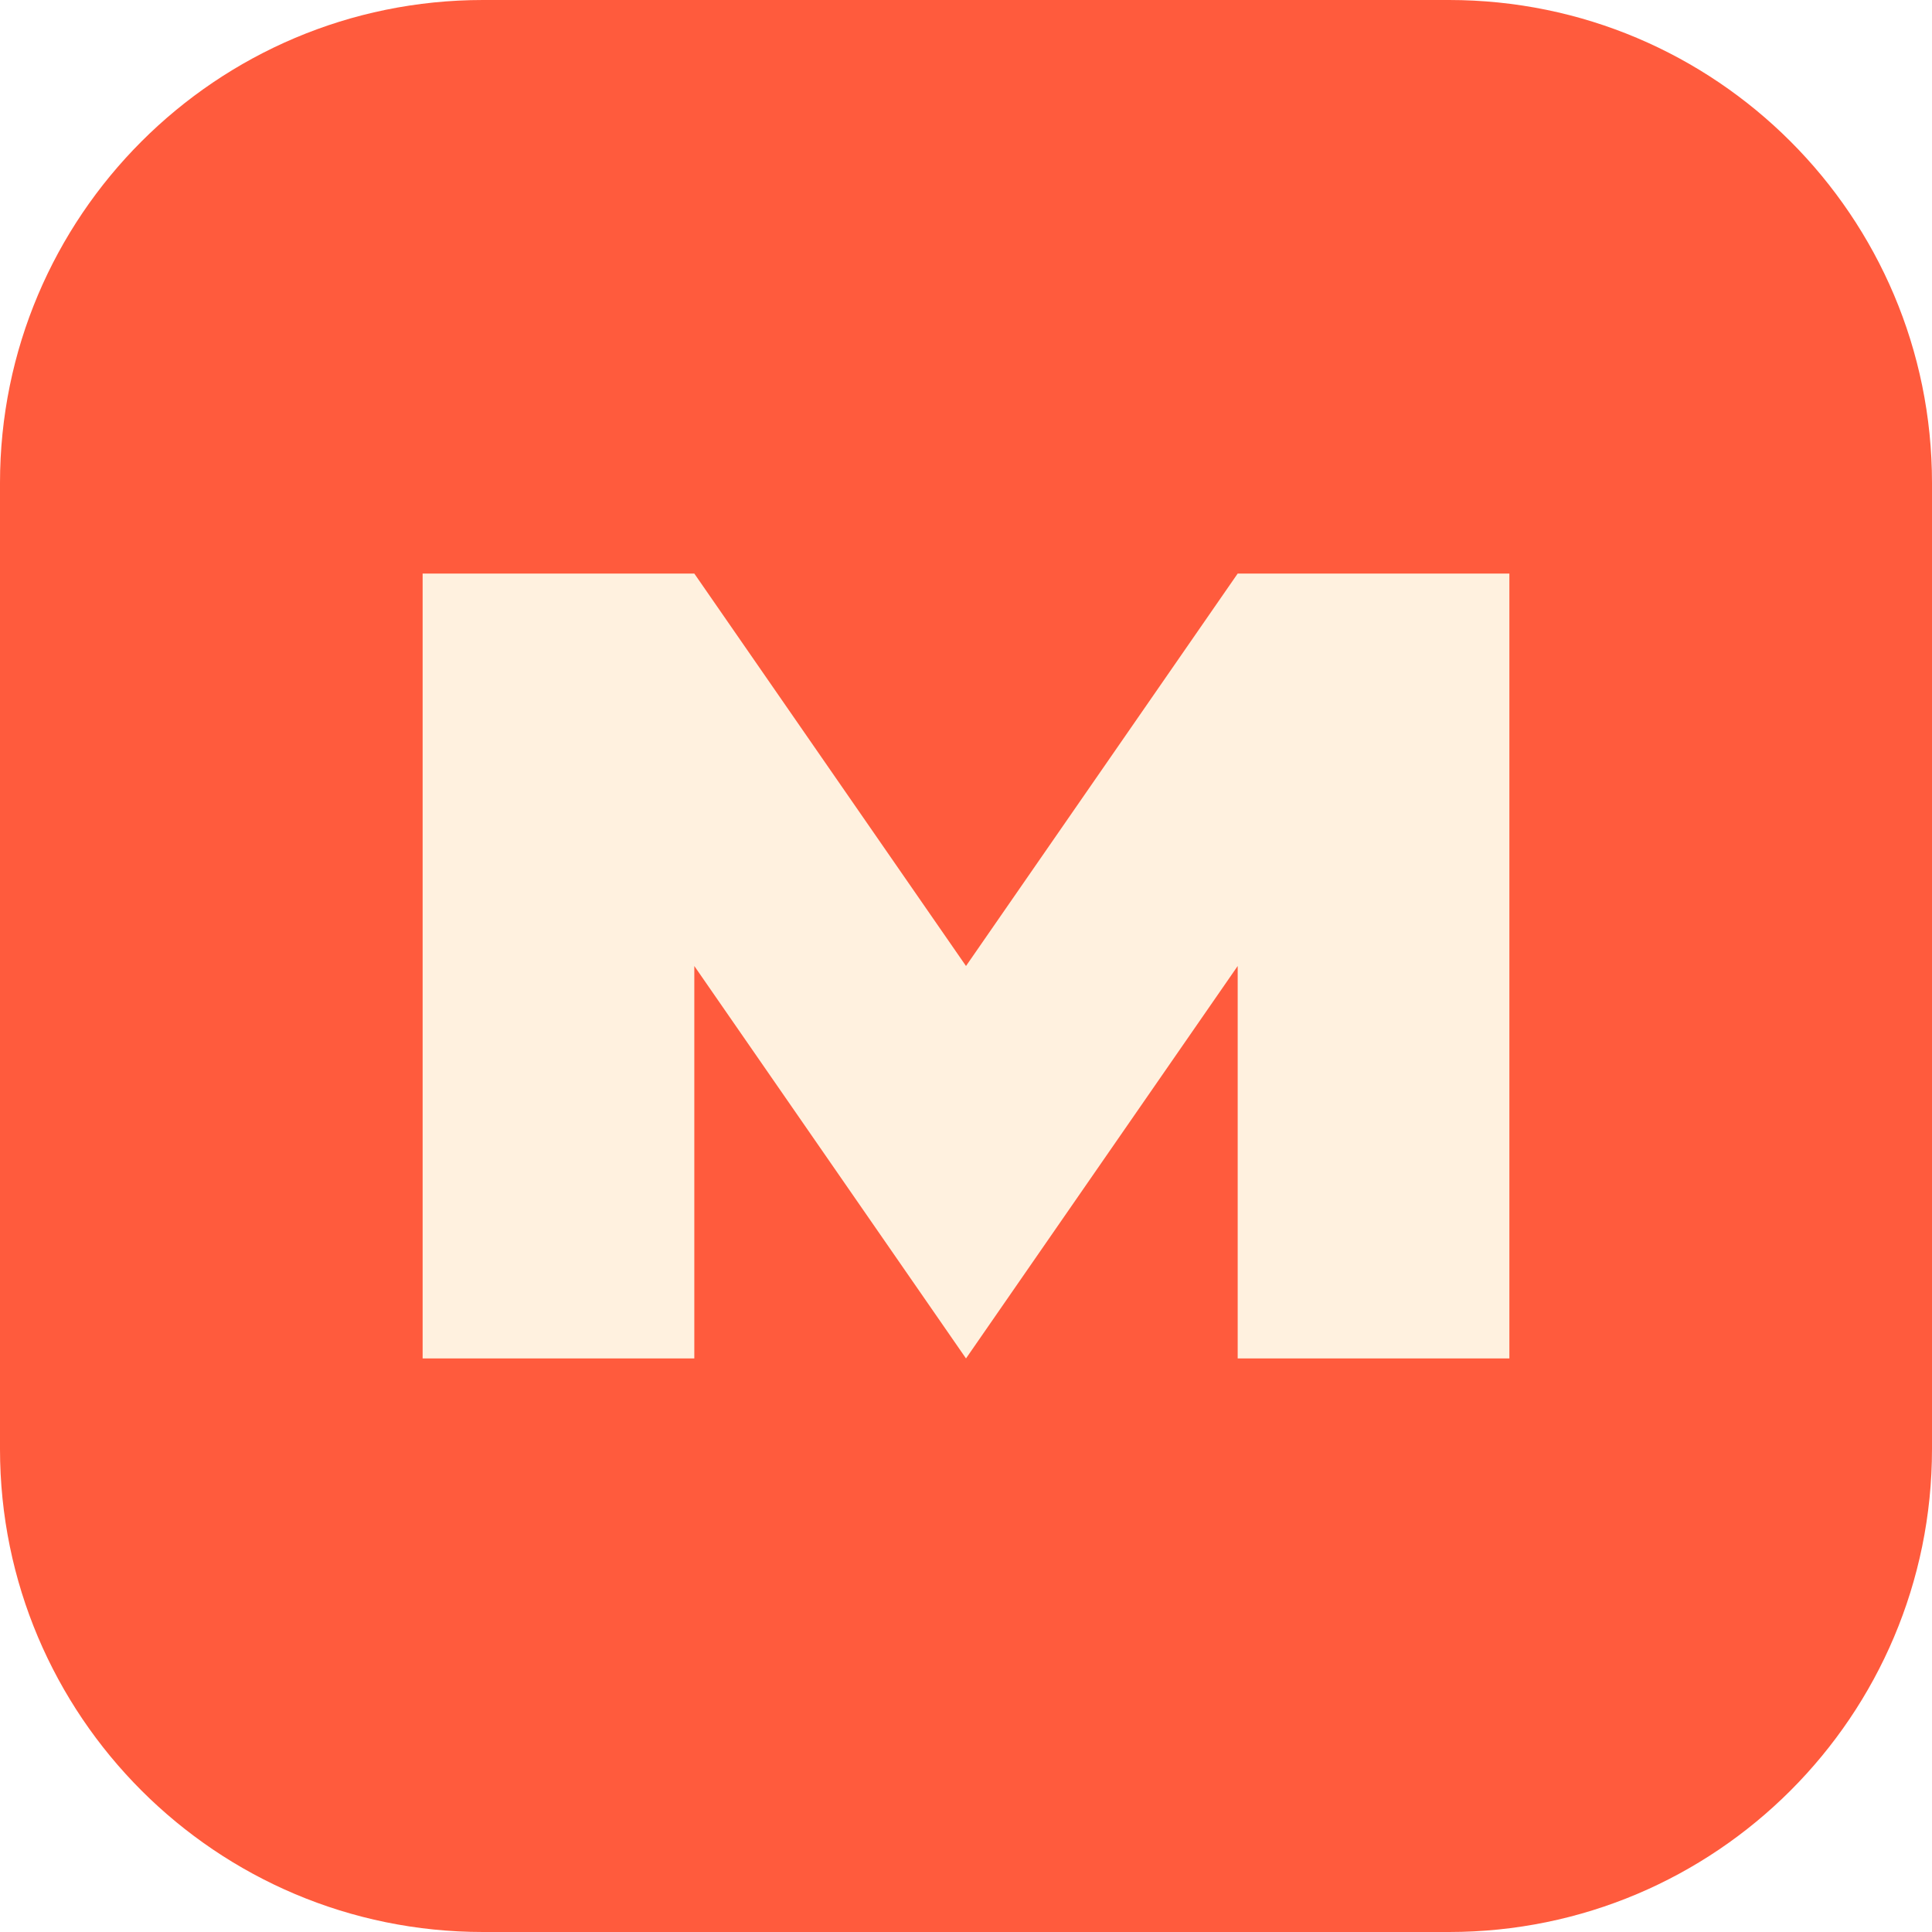
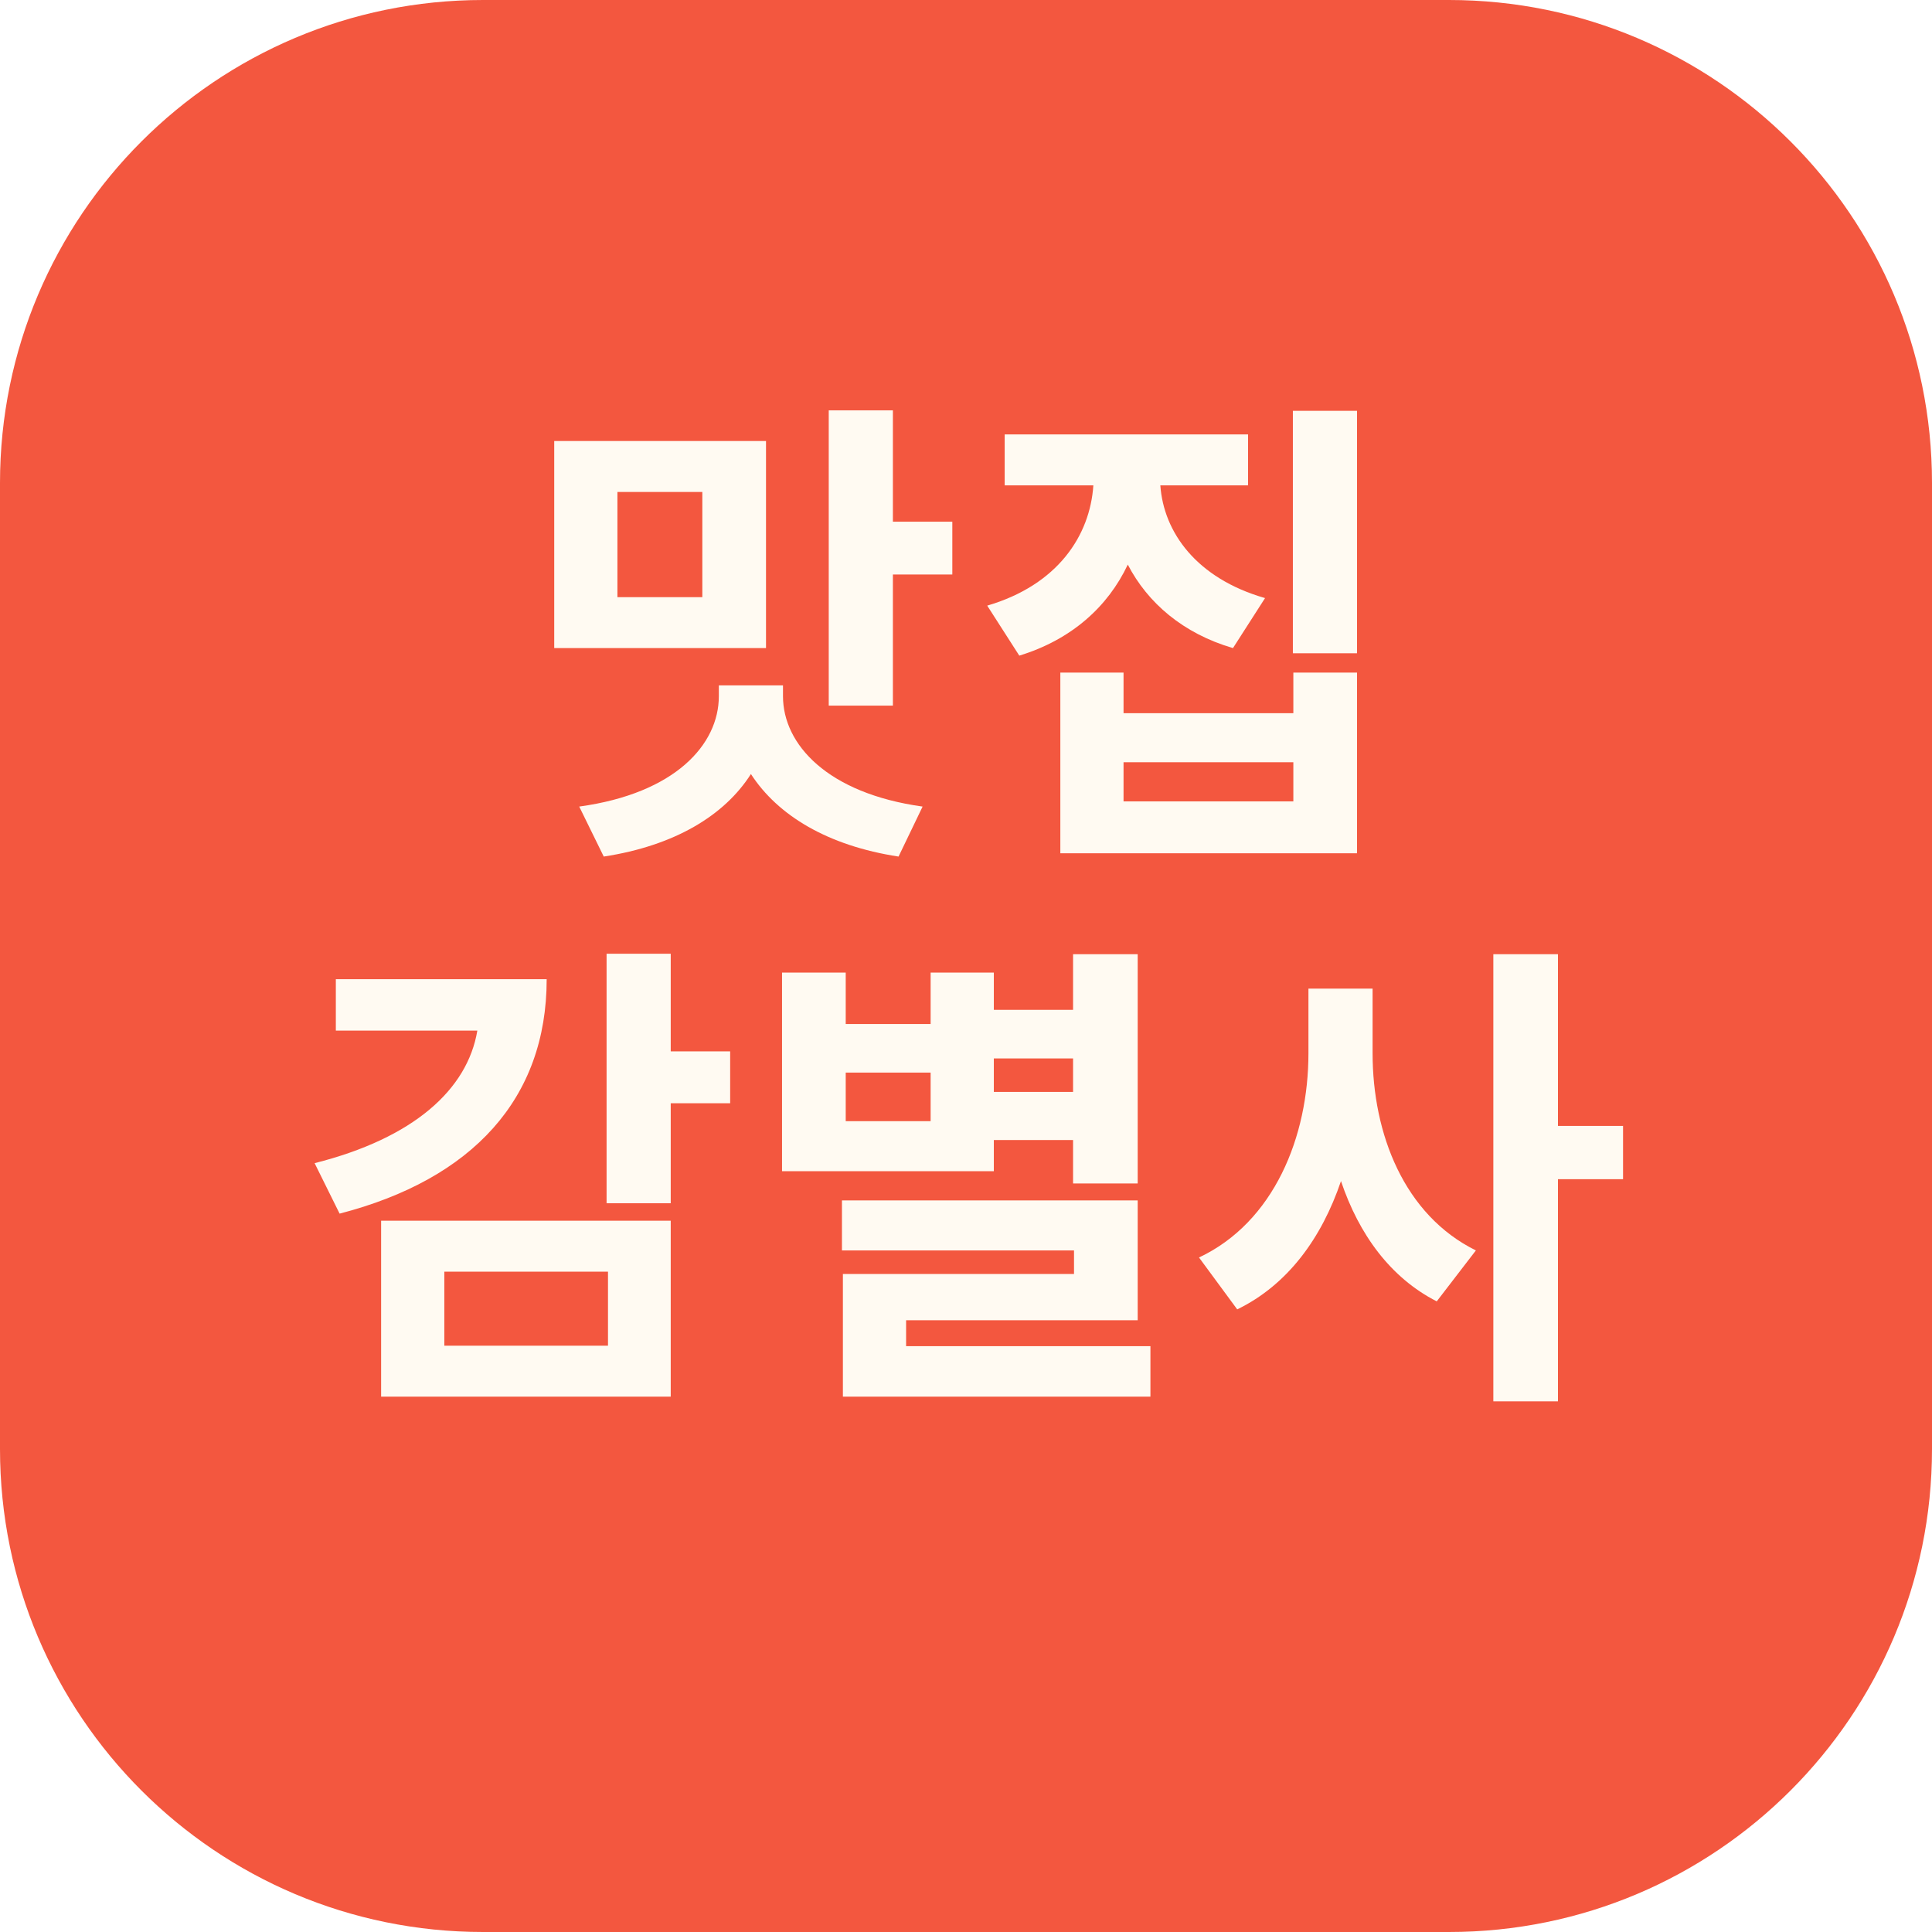
- <svg xmlns="http://www.w3.org/2000/svg" viewBox="0 0 64 64">
-   <rect width="64" height="64" rx="16" fill="#ff5b3d" />
-   <path d="M14 45V19h9l9 13 9-13h9v26h-9V32l-9 13-9-13v13z" fill="#fff1df" />
+ <svg xmlns="http://www.w3.org/2000/svg" viewBox="0 0 64 64" role="img" aria-labelledby="title">
+   <rect width="64" height="64" rx="16" fill="#f3573f" />
+   <text x="32" y="27" fill="#fffaf2" font-family="sans-serif" font-size="16" font-weight="900" text-anchor="middle">맛집</text>
+   <text x="32" y="45" fill="#fffaf2" font-family="sans-serif" font-size="16" font-weight="900" text-anchor="middle">감별사</text>
</svg>
